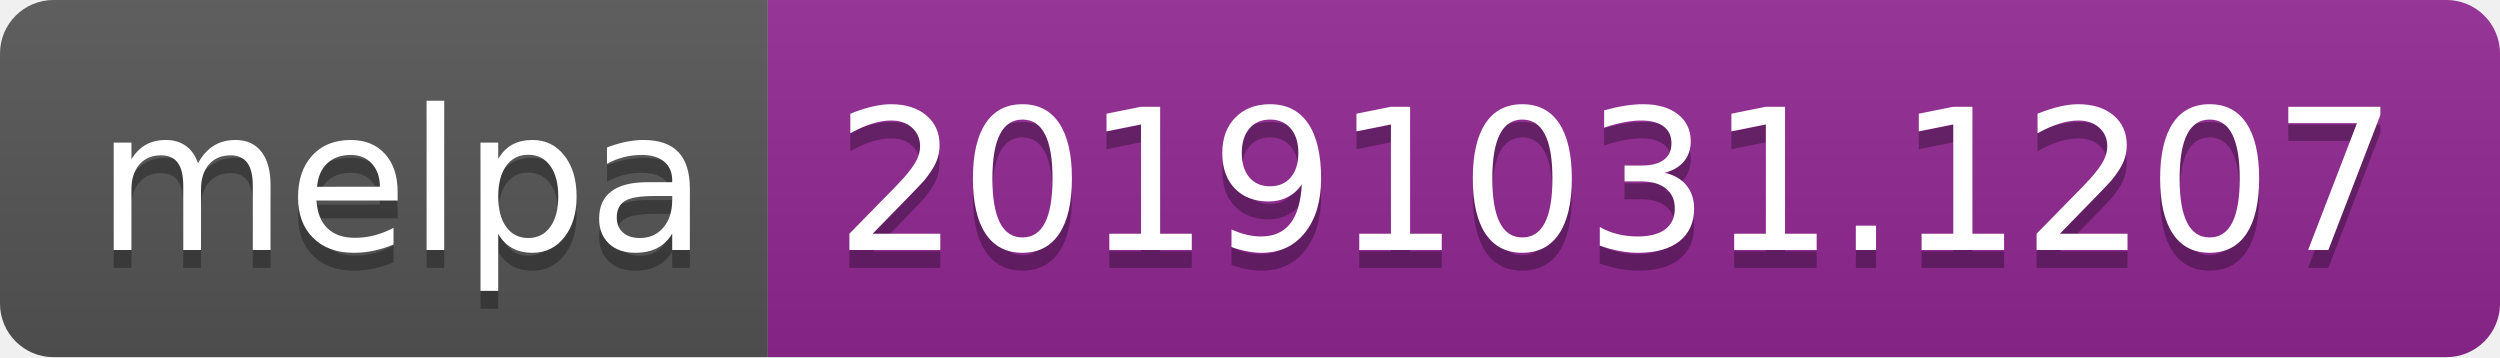
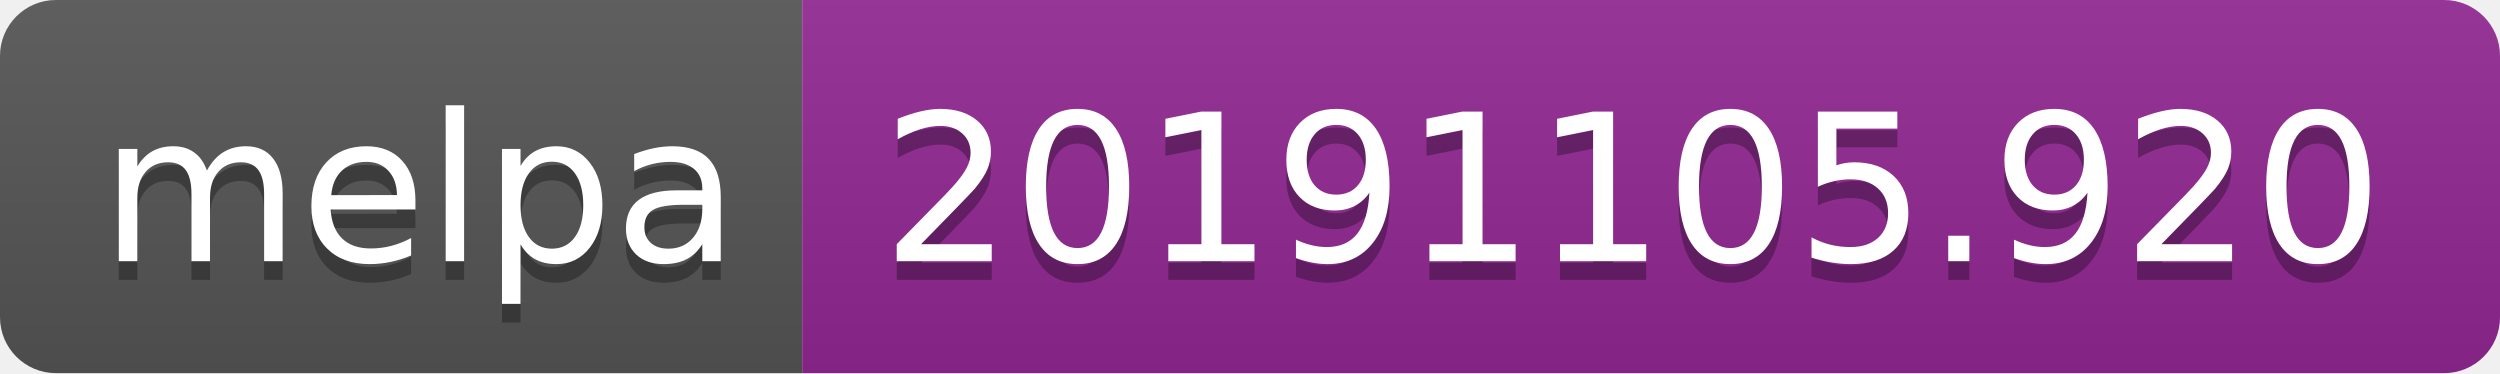
- <svg xmlns="http://www.w3.org/2000/svg" width="140" height="20">
+ <svg xmlns="http://www.w3.org/2000/svg" width="134" height="20">
  <linearGradient id="b" x2="0" y2="100%">
    <stop offset="0" stop-color="#bbb" stop-opacity=".1" />
    <stop offset="1" stop-opacity=".1" />
  </linearGradient>
  <clipPath id="a">
-     <rect width="140" height="20" rx="3" fill="#fff" />
+     <rect width="134" height="20" rx="3" fill="#fff" />
  </clipPath>
  <g clip-path="url(#a)">
    <path fill="#555" d="M0 0h43v20H0z" />
-     <path fill="#922793" d="M43 0h97v20H43z" />
-     <path fill="url(#b)" d="M0 0h140v20H0z" />
+     <path fill="#922793" d="M43 0h91v20H43z" />
+     <path fill="url(#b)" d="M0 0h134v20H0z" />
  </g>
  <g fill="#fff" text-anchor="middle" font-family="DejaVu Sans,Verdana,Geneva,sans-serif" font-size="110">
    <text x="225" y="150" fill="#010101" fill-opacity=".3" transform="scale(.1)" textLength="330">melpa</text>
    <text x="225" y="140" transform="scale(.1)" textLength="330">melpa</text>
-     <text x="905" y="150" fill="#010101" fill-opacity=".3" transform="scale(.1)" textLength="870">20191031.1207</text>
-     <text x="905" y="140" transform="scale(.1)" textLength="870">20191031.1207</text>
+     <text x="875" y="150" fill="#010101" fill-opacity=".3" transform="scale(.1)" textLength="810">20191105.920</text>
+     <text x="875" y="140" transform="scale(.1)" textLength="810">20191105.920</text>
  </g>
</svg>
